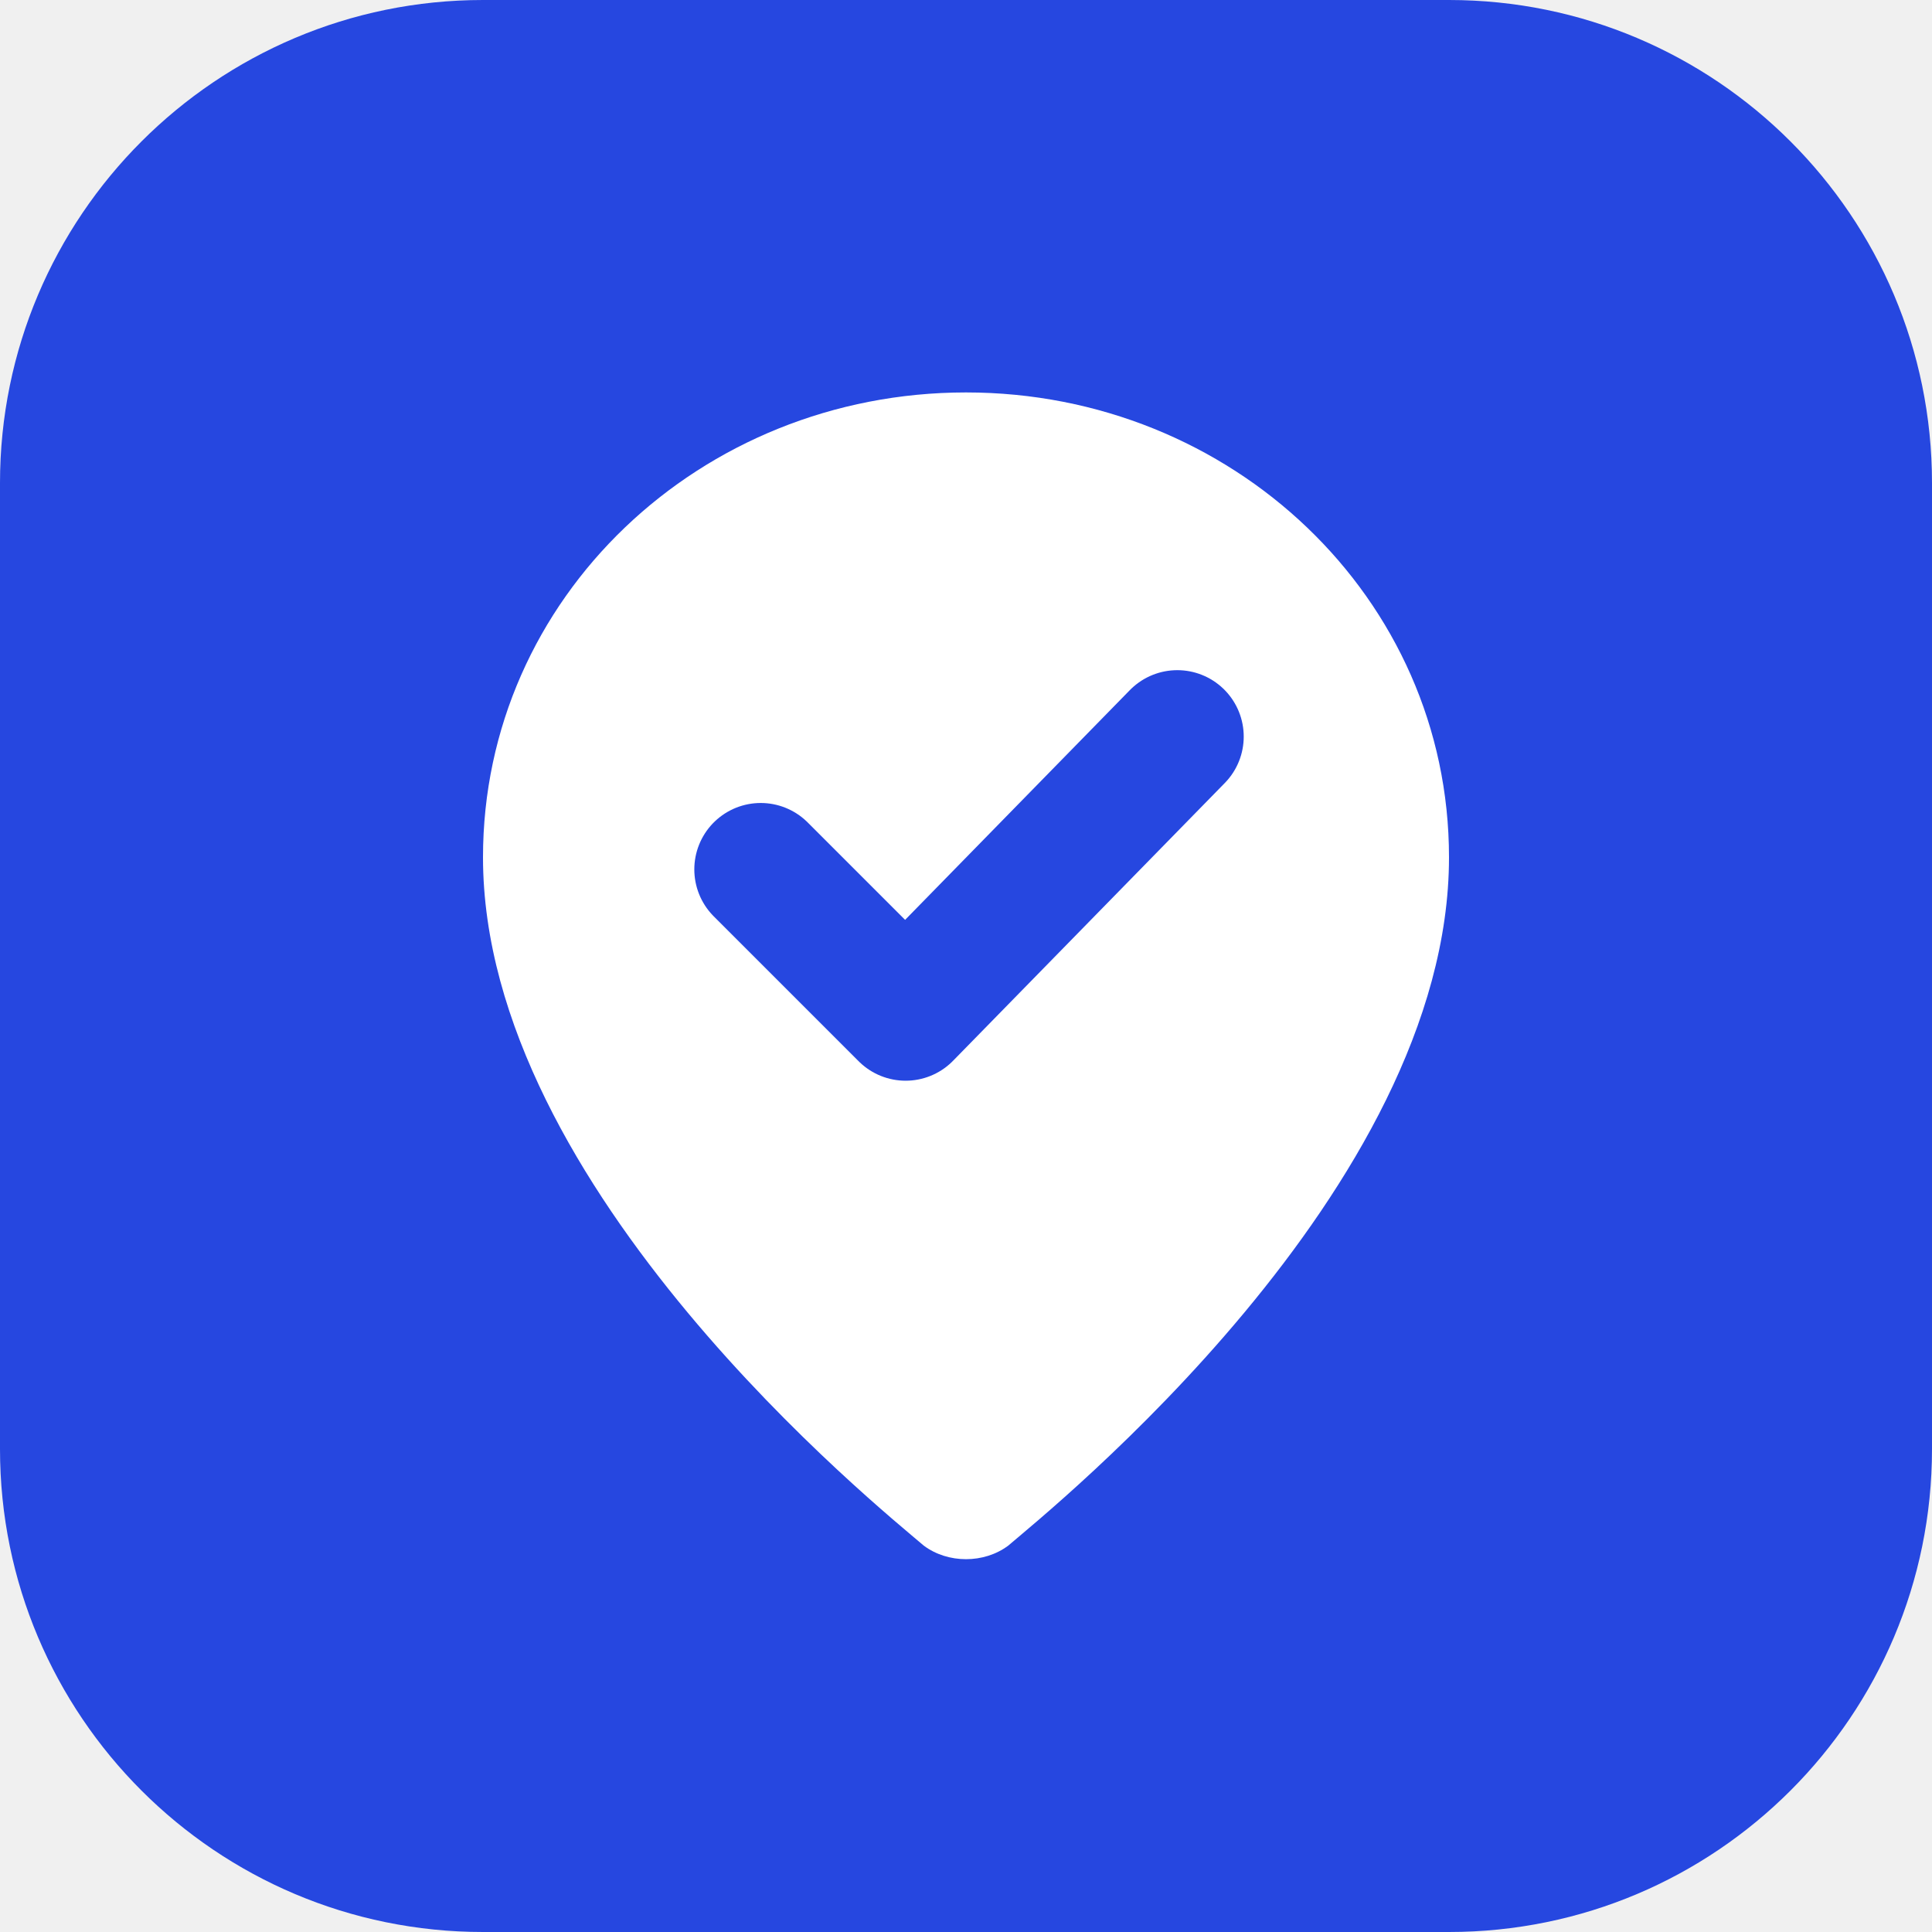
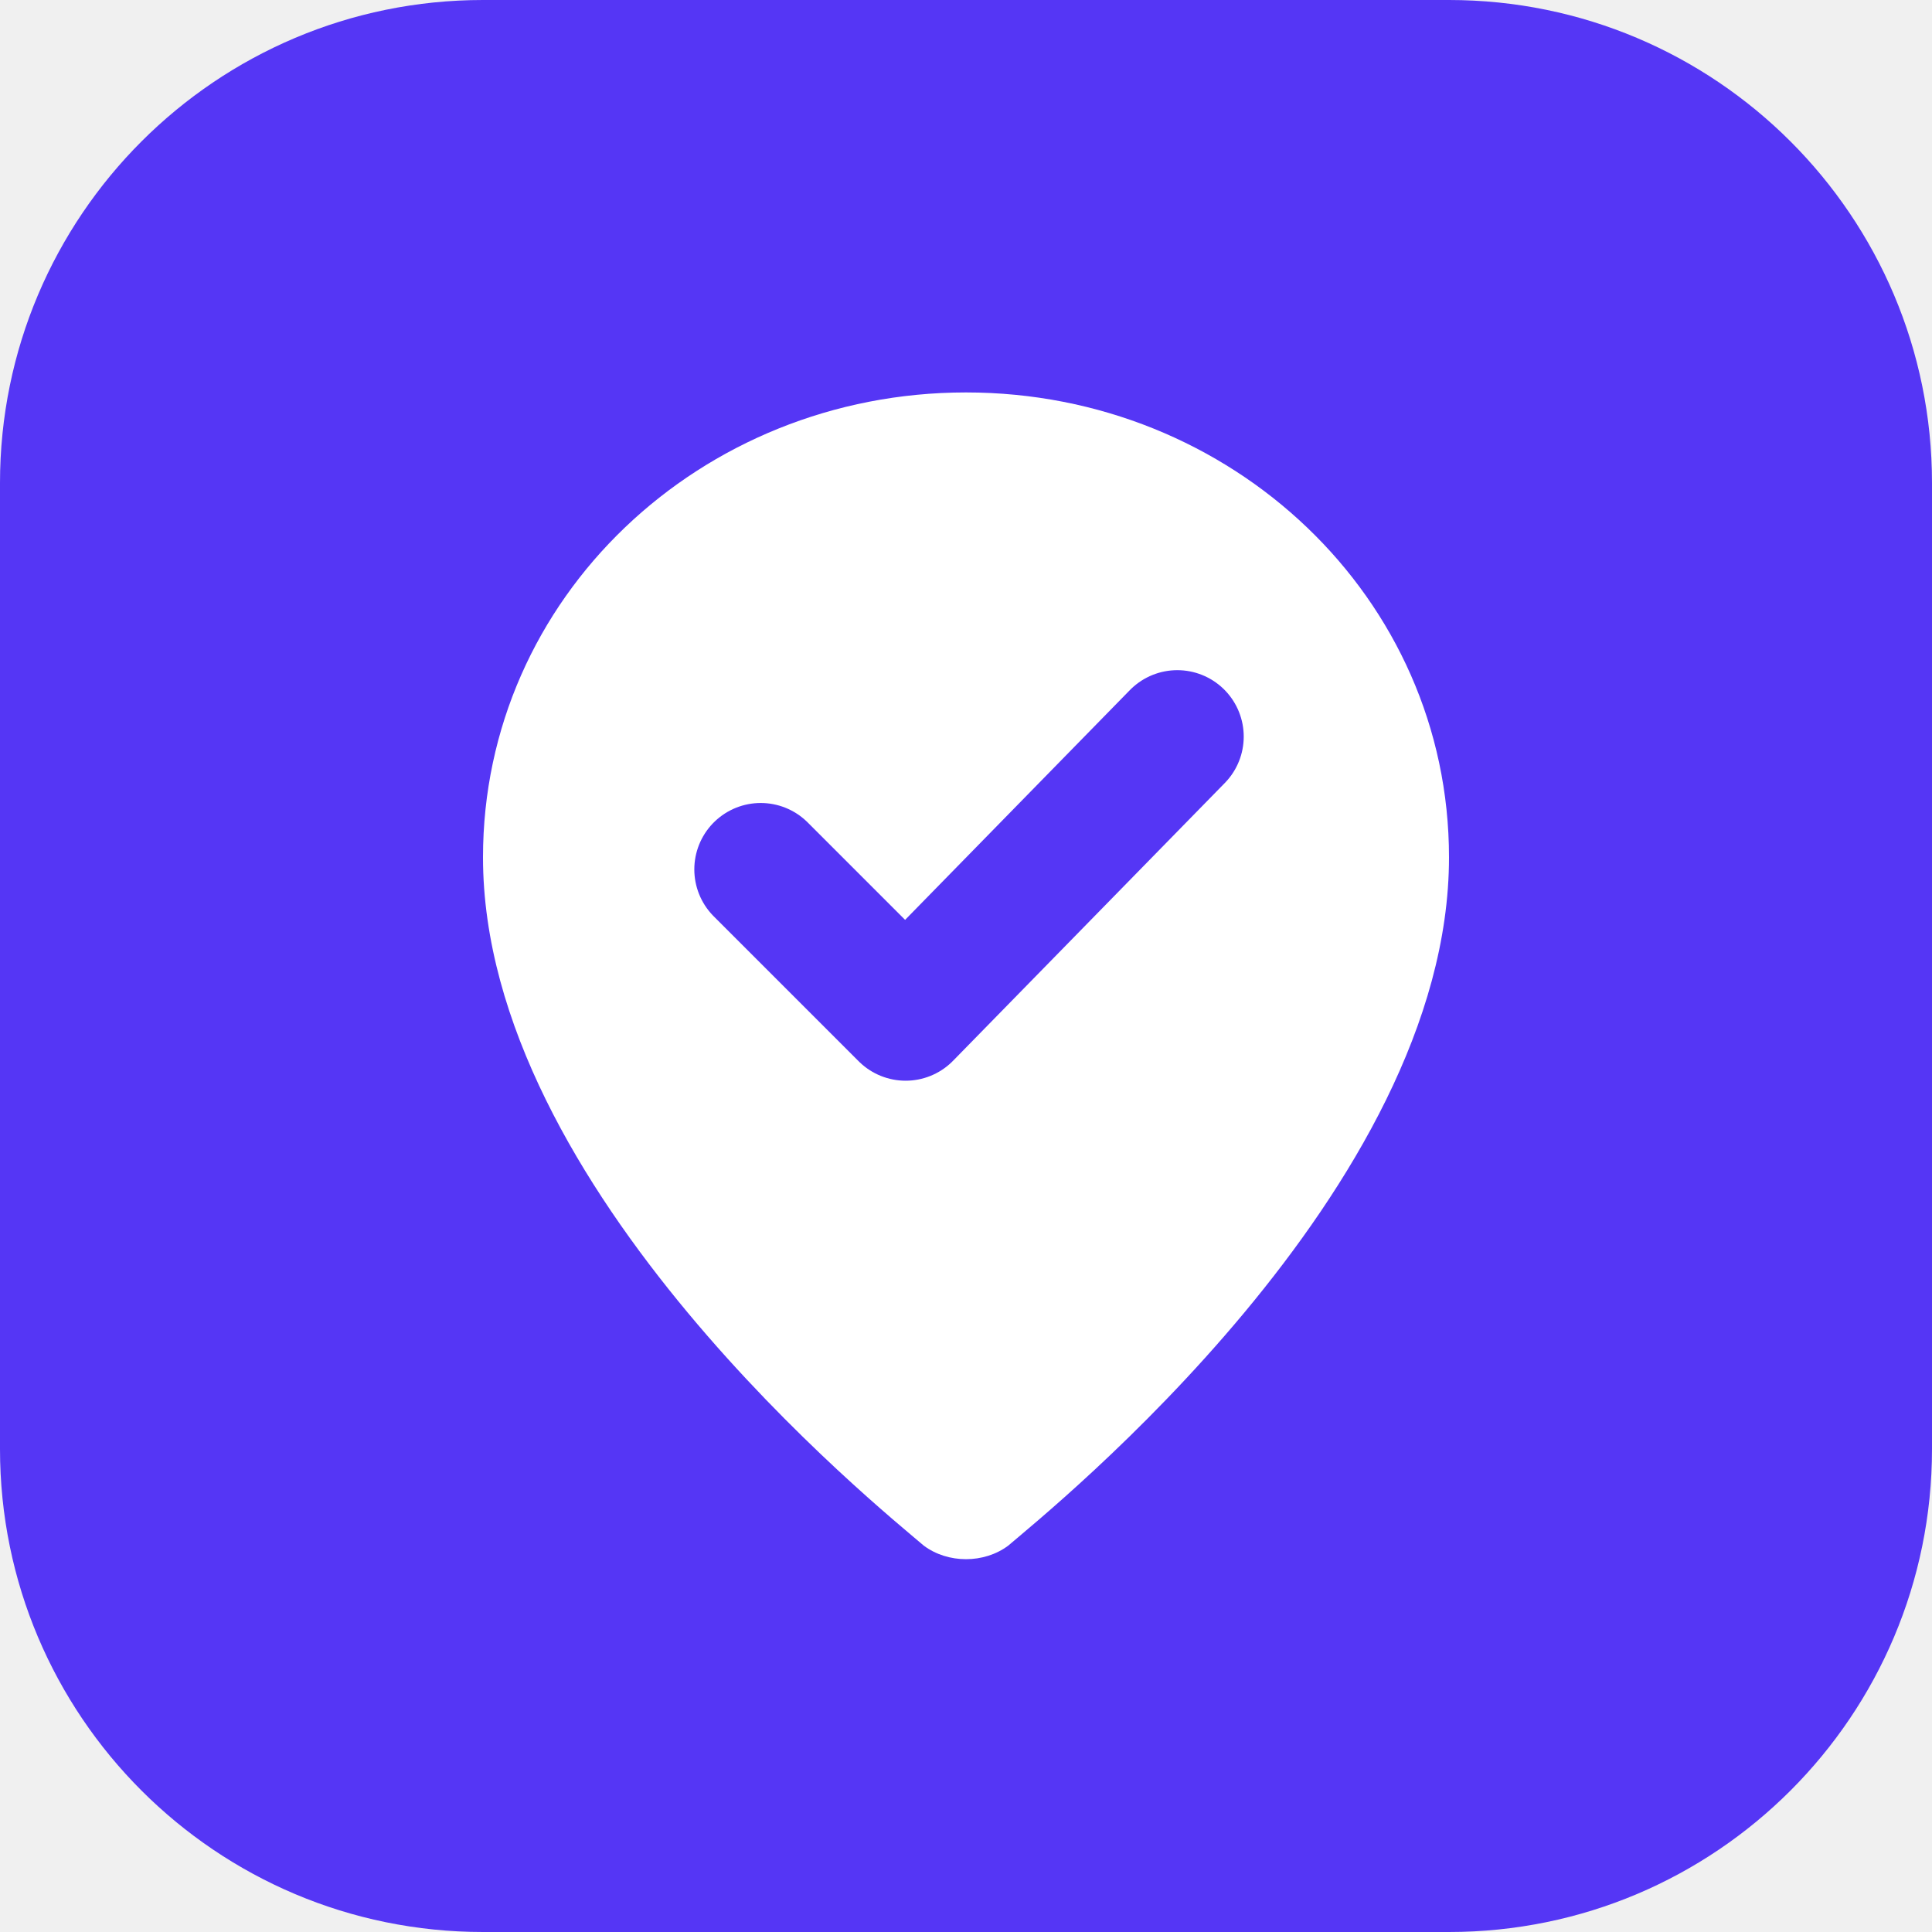
<svg xmlns="http://www.w3.org/2000/svg" viewBox="0 0 32 32">
-   <rect width="32" height="32" rx="8" fill="#2647e0" />
+   <rect width="32" height="32" rx="8" fill="#5536f5" />
  <path d="M16 6.5c-4.4 0-8 3.4-8 7.7 0 5.5 6.6 10.8 7.3 11.4.4.3 1 .3 1.4 0 .7-.6 7.3-5.9 7.3-11.4 0-4.3-3.6-7.7-8-7.7Z" fill="#fff" />
-   <path d="m12.6 14.4 2.4 2.4 4.5-4.6" fill="none" stroke="#2647e0" stroke-width="2.2" stroke-linecap="round" stroke-linejoin="round" />
+   <path d="m12.6 14.4 2.4 2.4 4.5-4.6" fill="none" stroke="#5536f5" stroke-width="2.2" stroke-linecap="round" stroke-linejoin="round" />
</svg>
